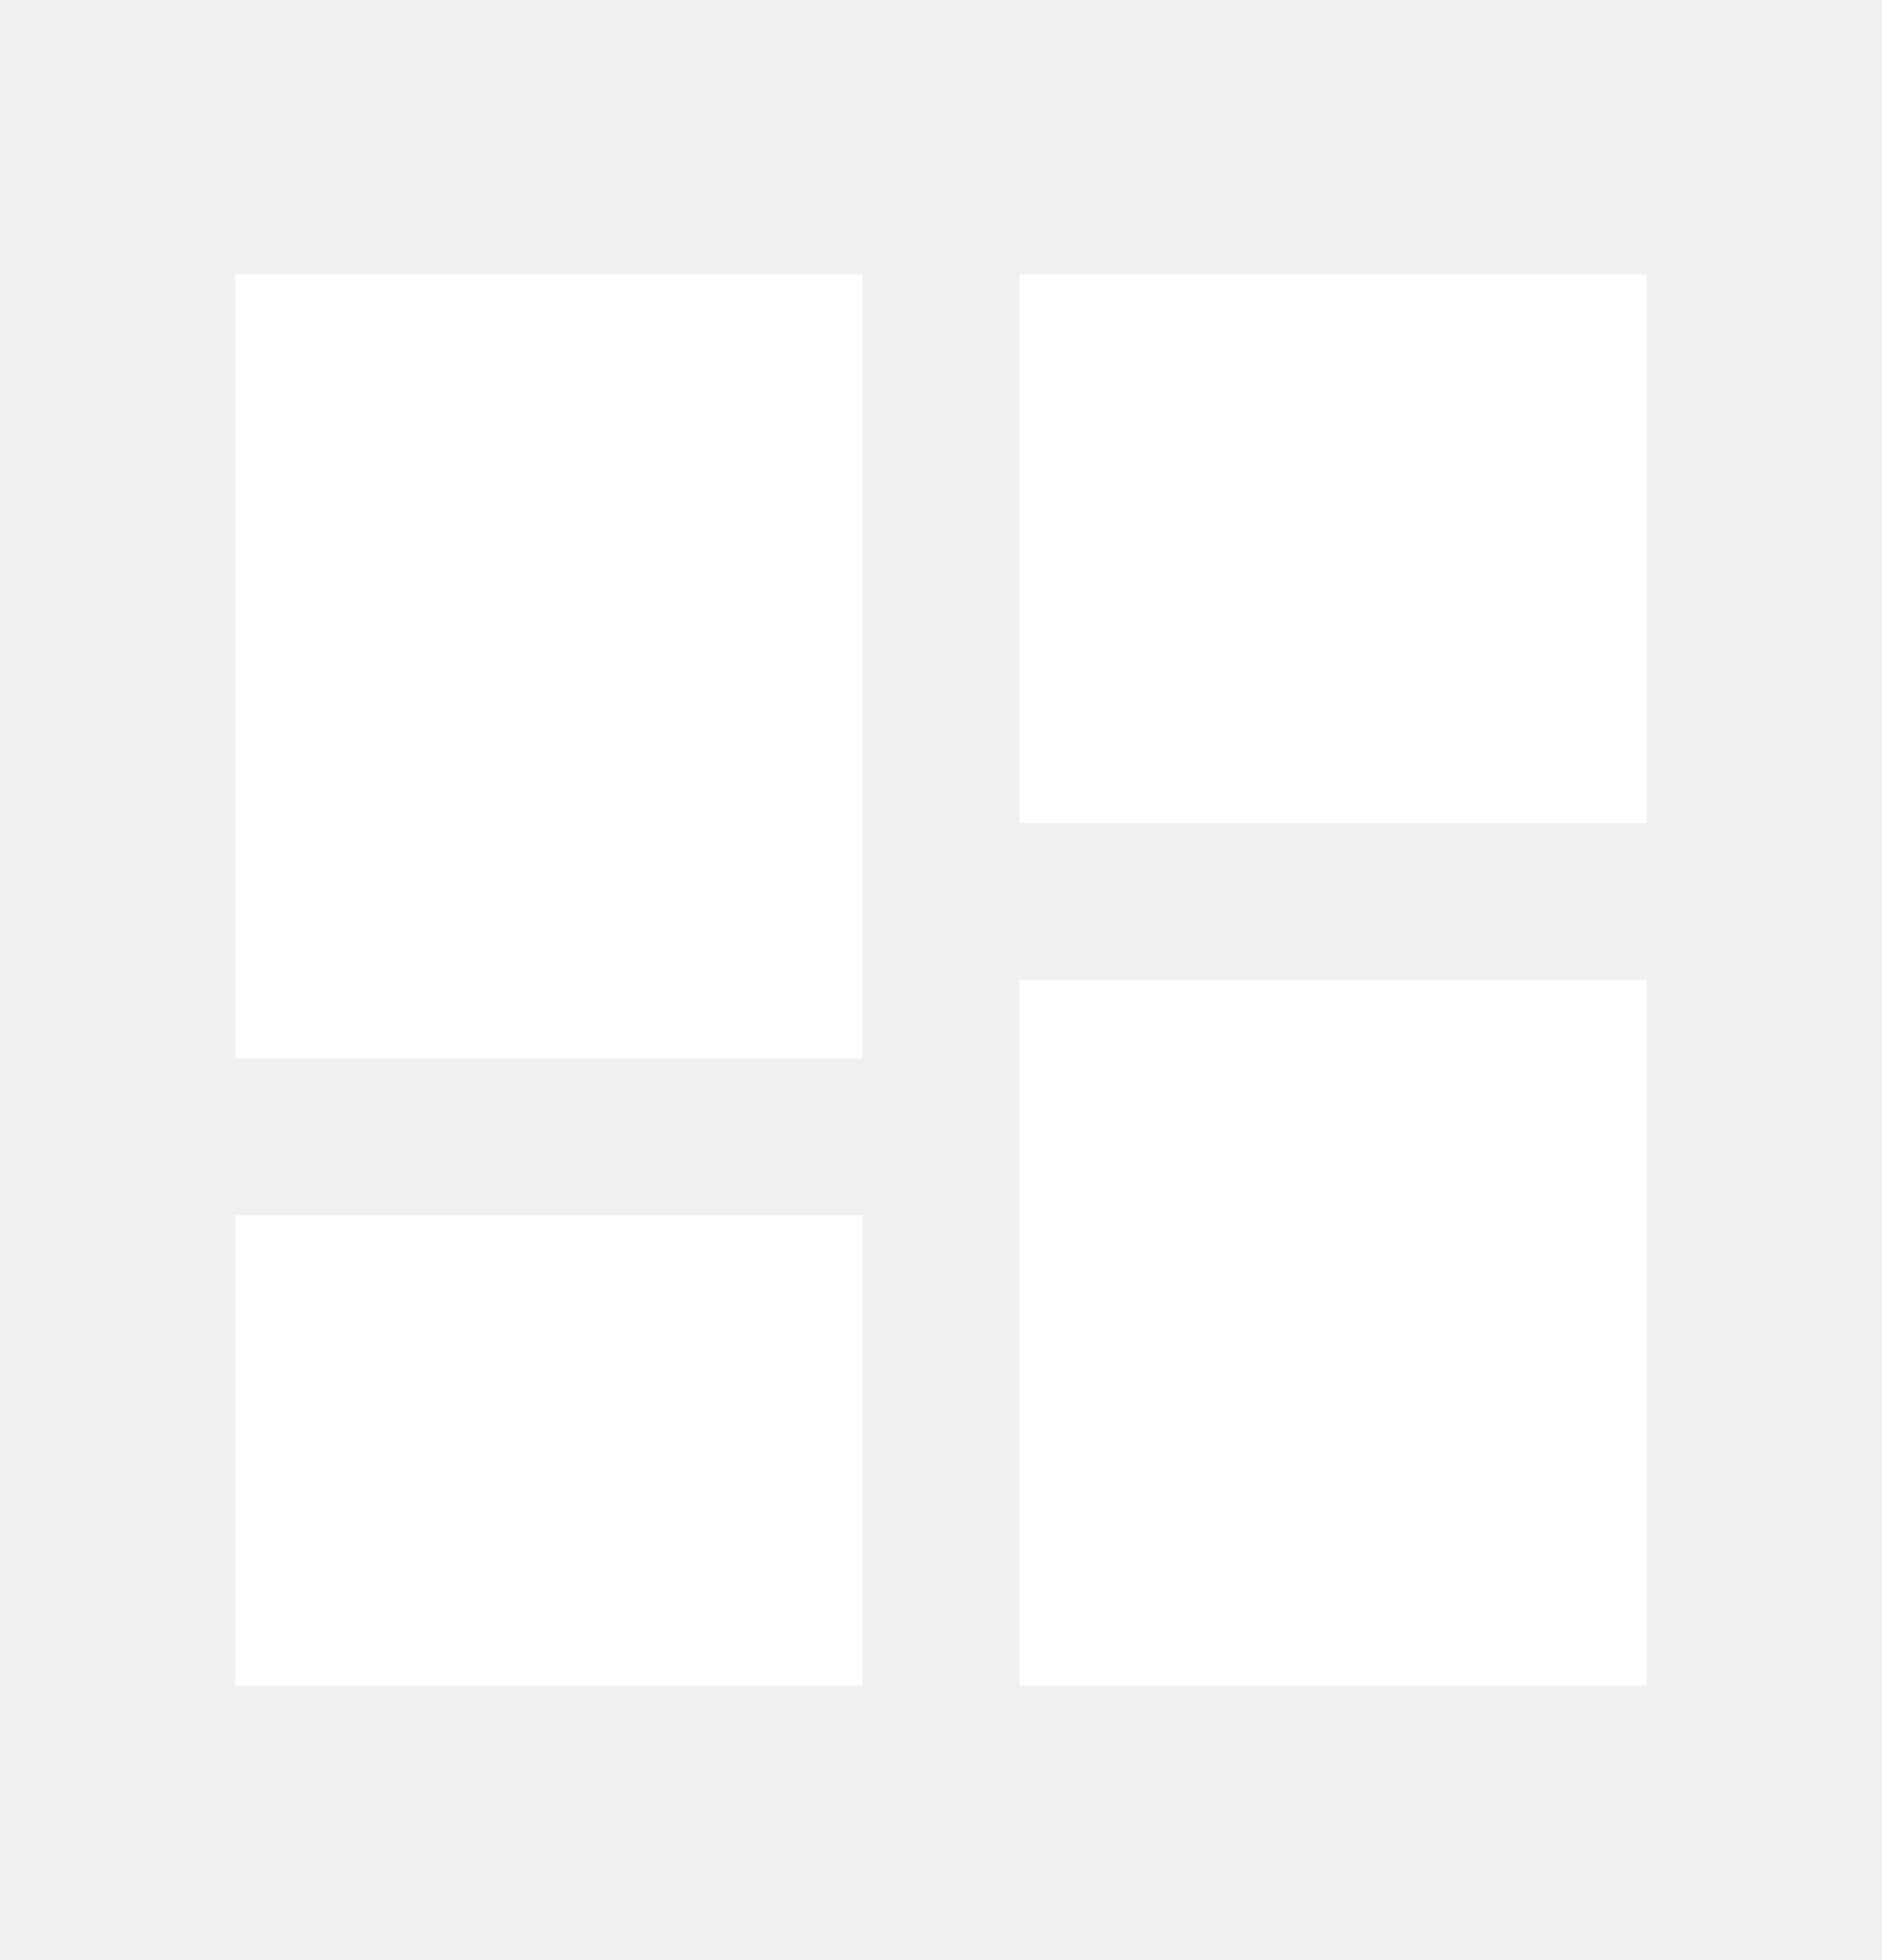
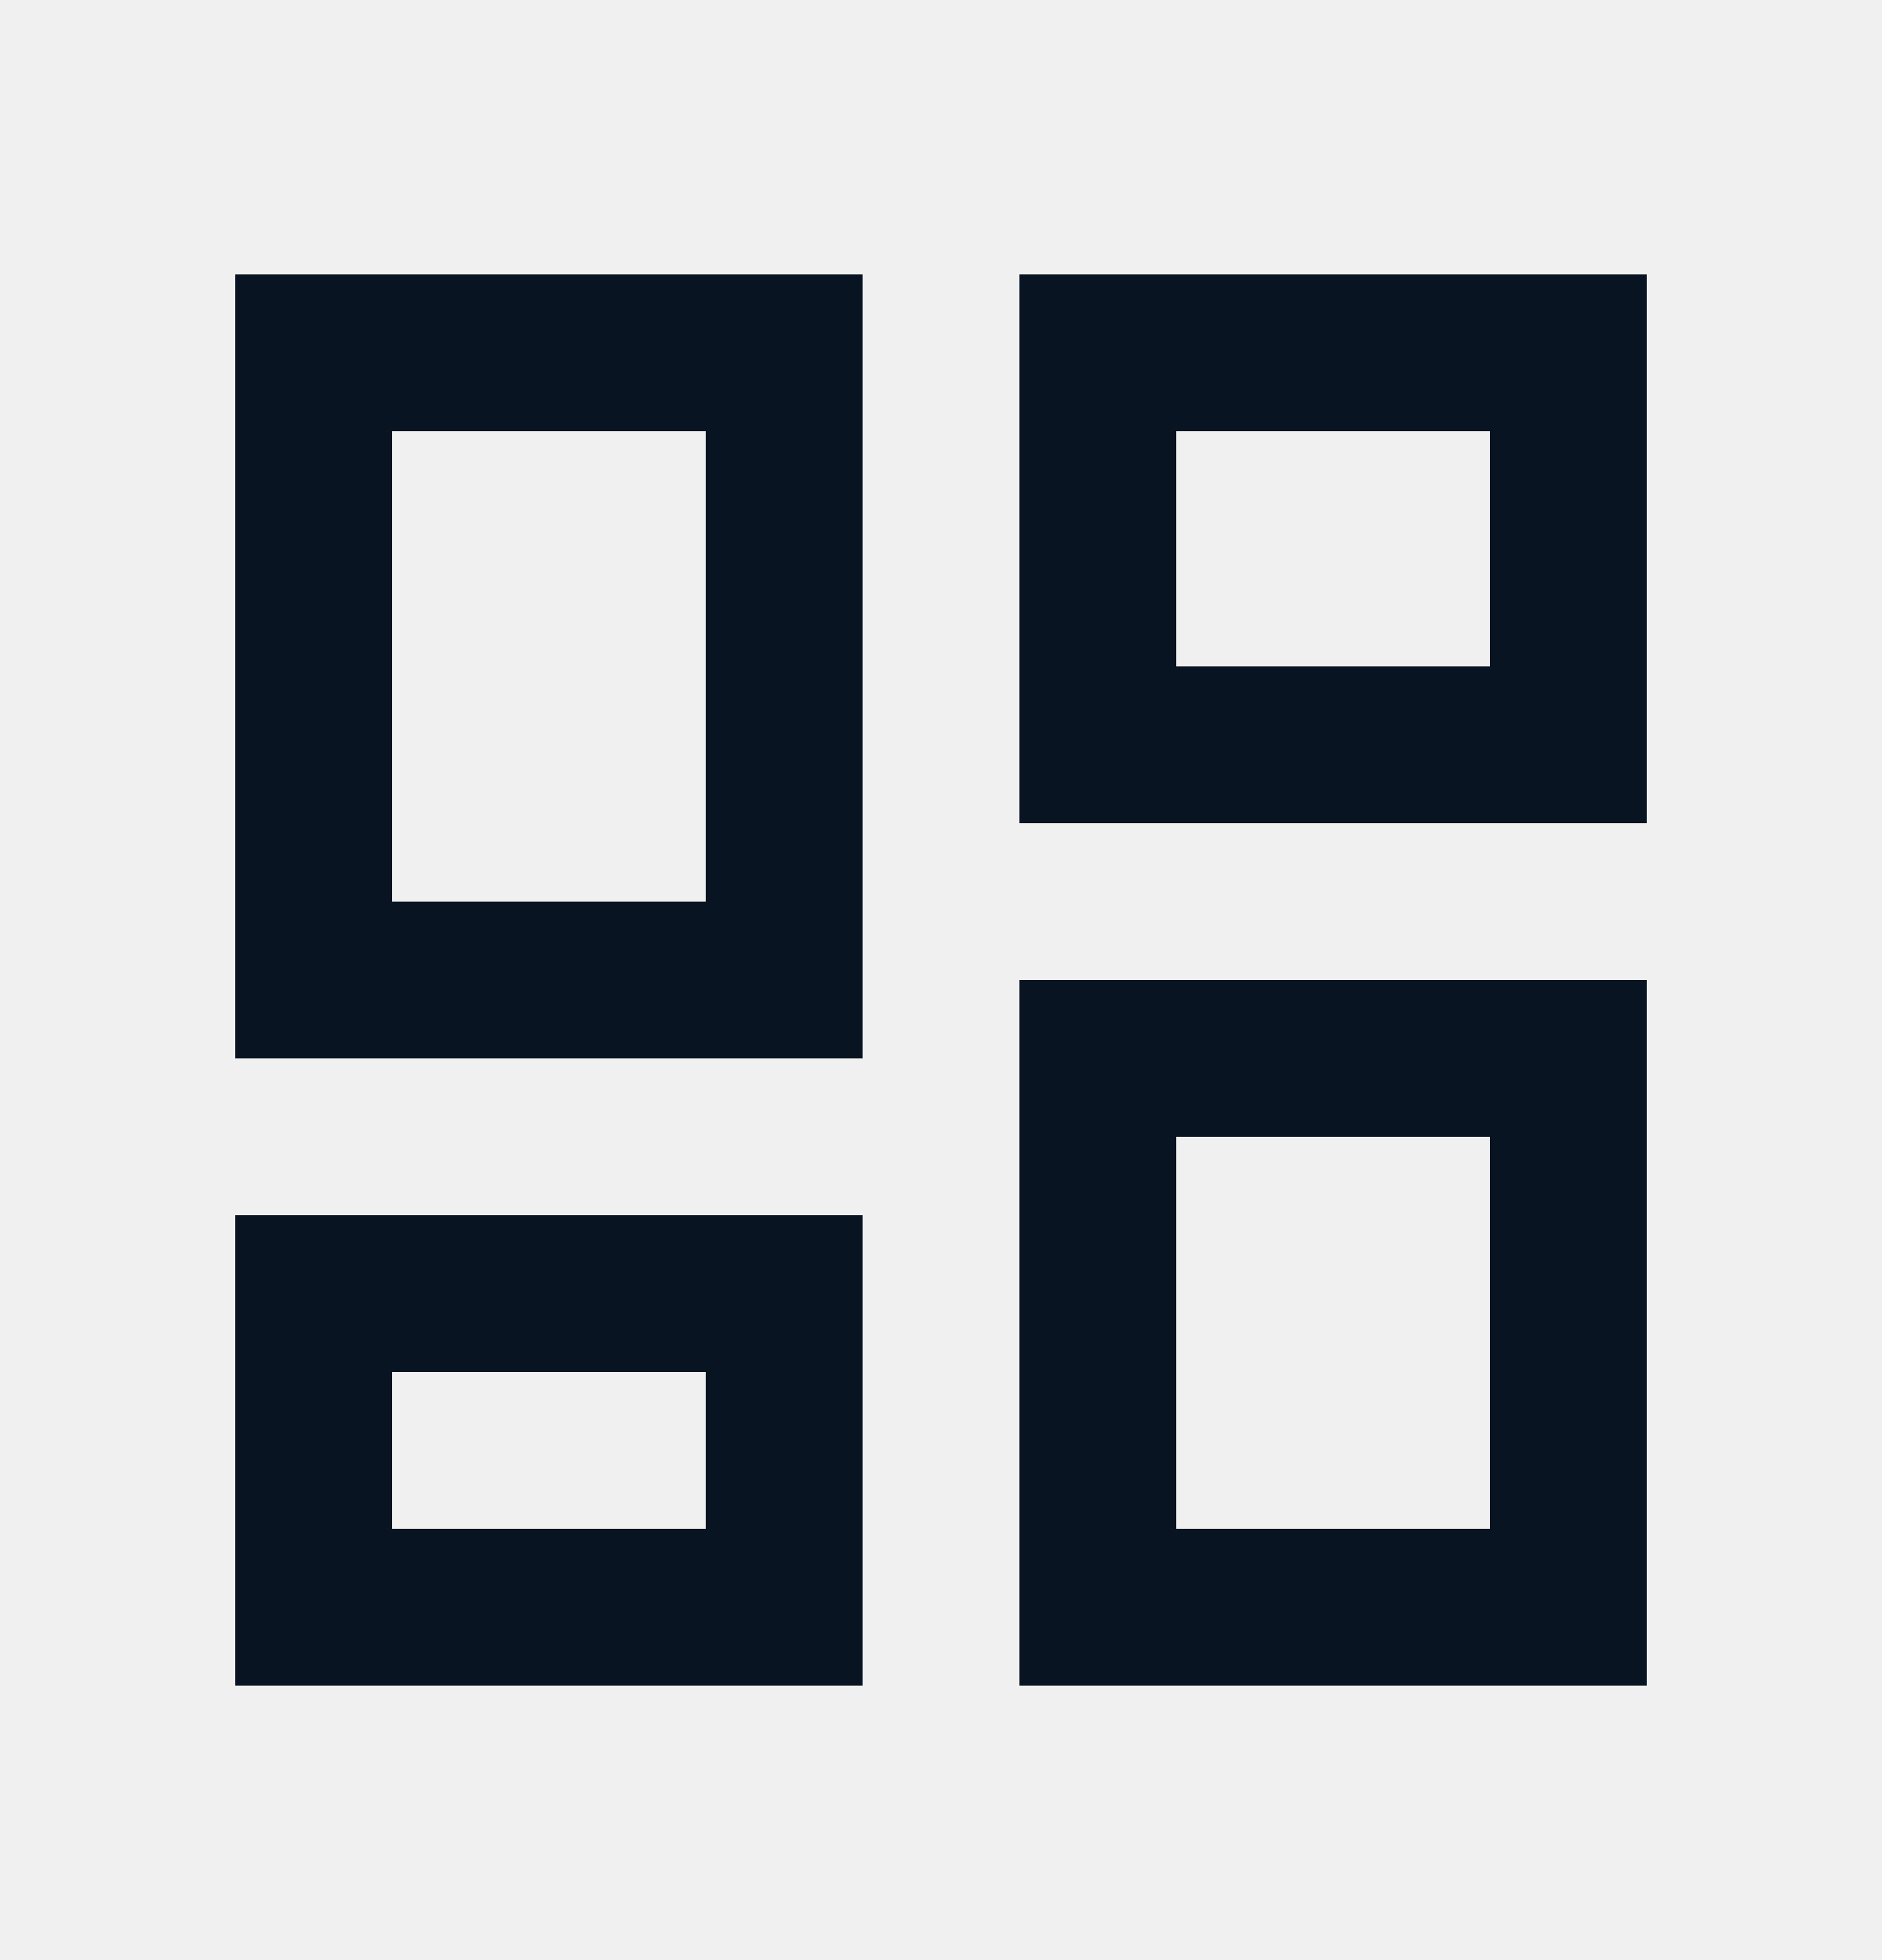
<svg xmlns="http://www.w3.org/2000/svg" width="24" height="25" viewBox="0 0 24 25" fill="none">
  <g id="icon/dashboard">
-     <path id="Vector" d="M10 12.5H4L4 4.5L10 4.5L10 12.5ZM10 20.5H4V16.5H10V20.5ZM20 20.5H14V13.5H20V20.5ZM20 9.5H14V4.5H20V9.5Z" fill="white" stroke="white" stroke-width="2" />
+     <path id="Vector" d="M10 12.5H4L4 4.5L10 4.5L10 12.5ZM10 20.5H4V16.5H10V20.5ZM20 20.5H14V13.5H20V20.5ZM20 9.5H14V4.5H20V9.5Z" stroke="#081421" stroke-width="2" />
  </g>
</svg>
